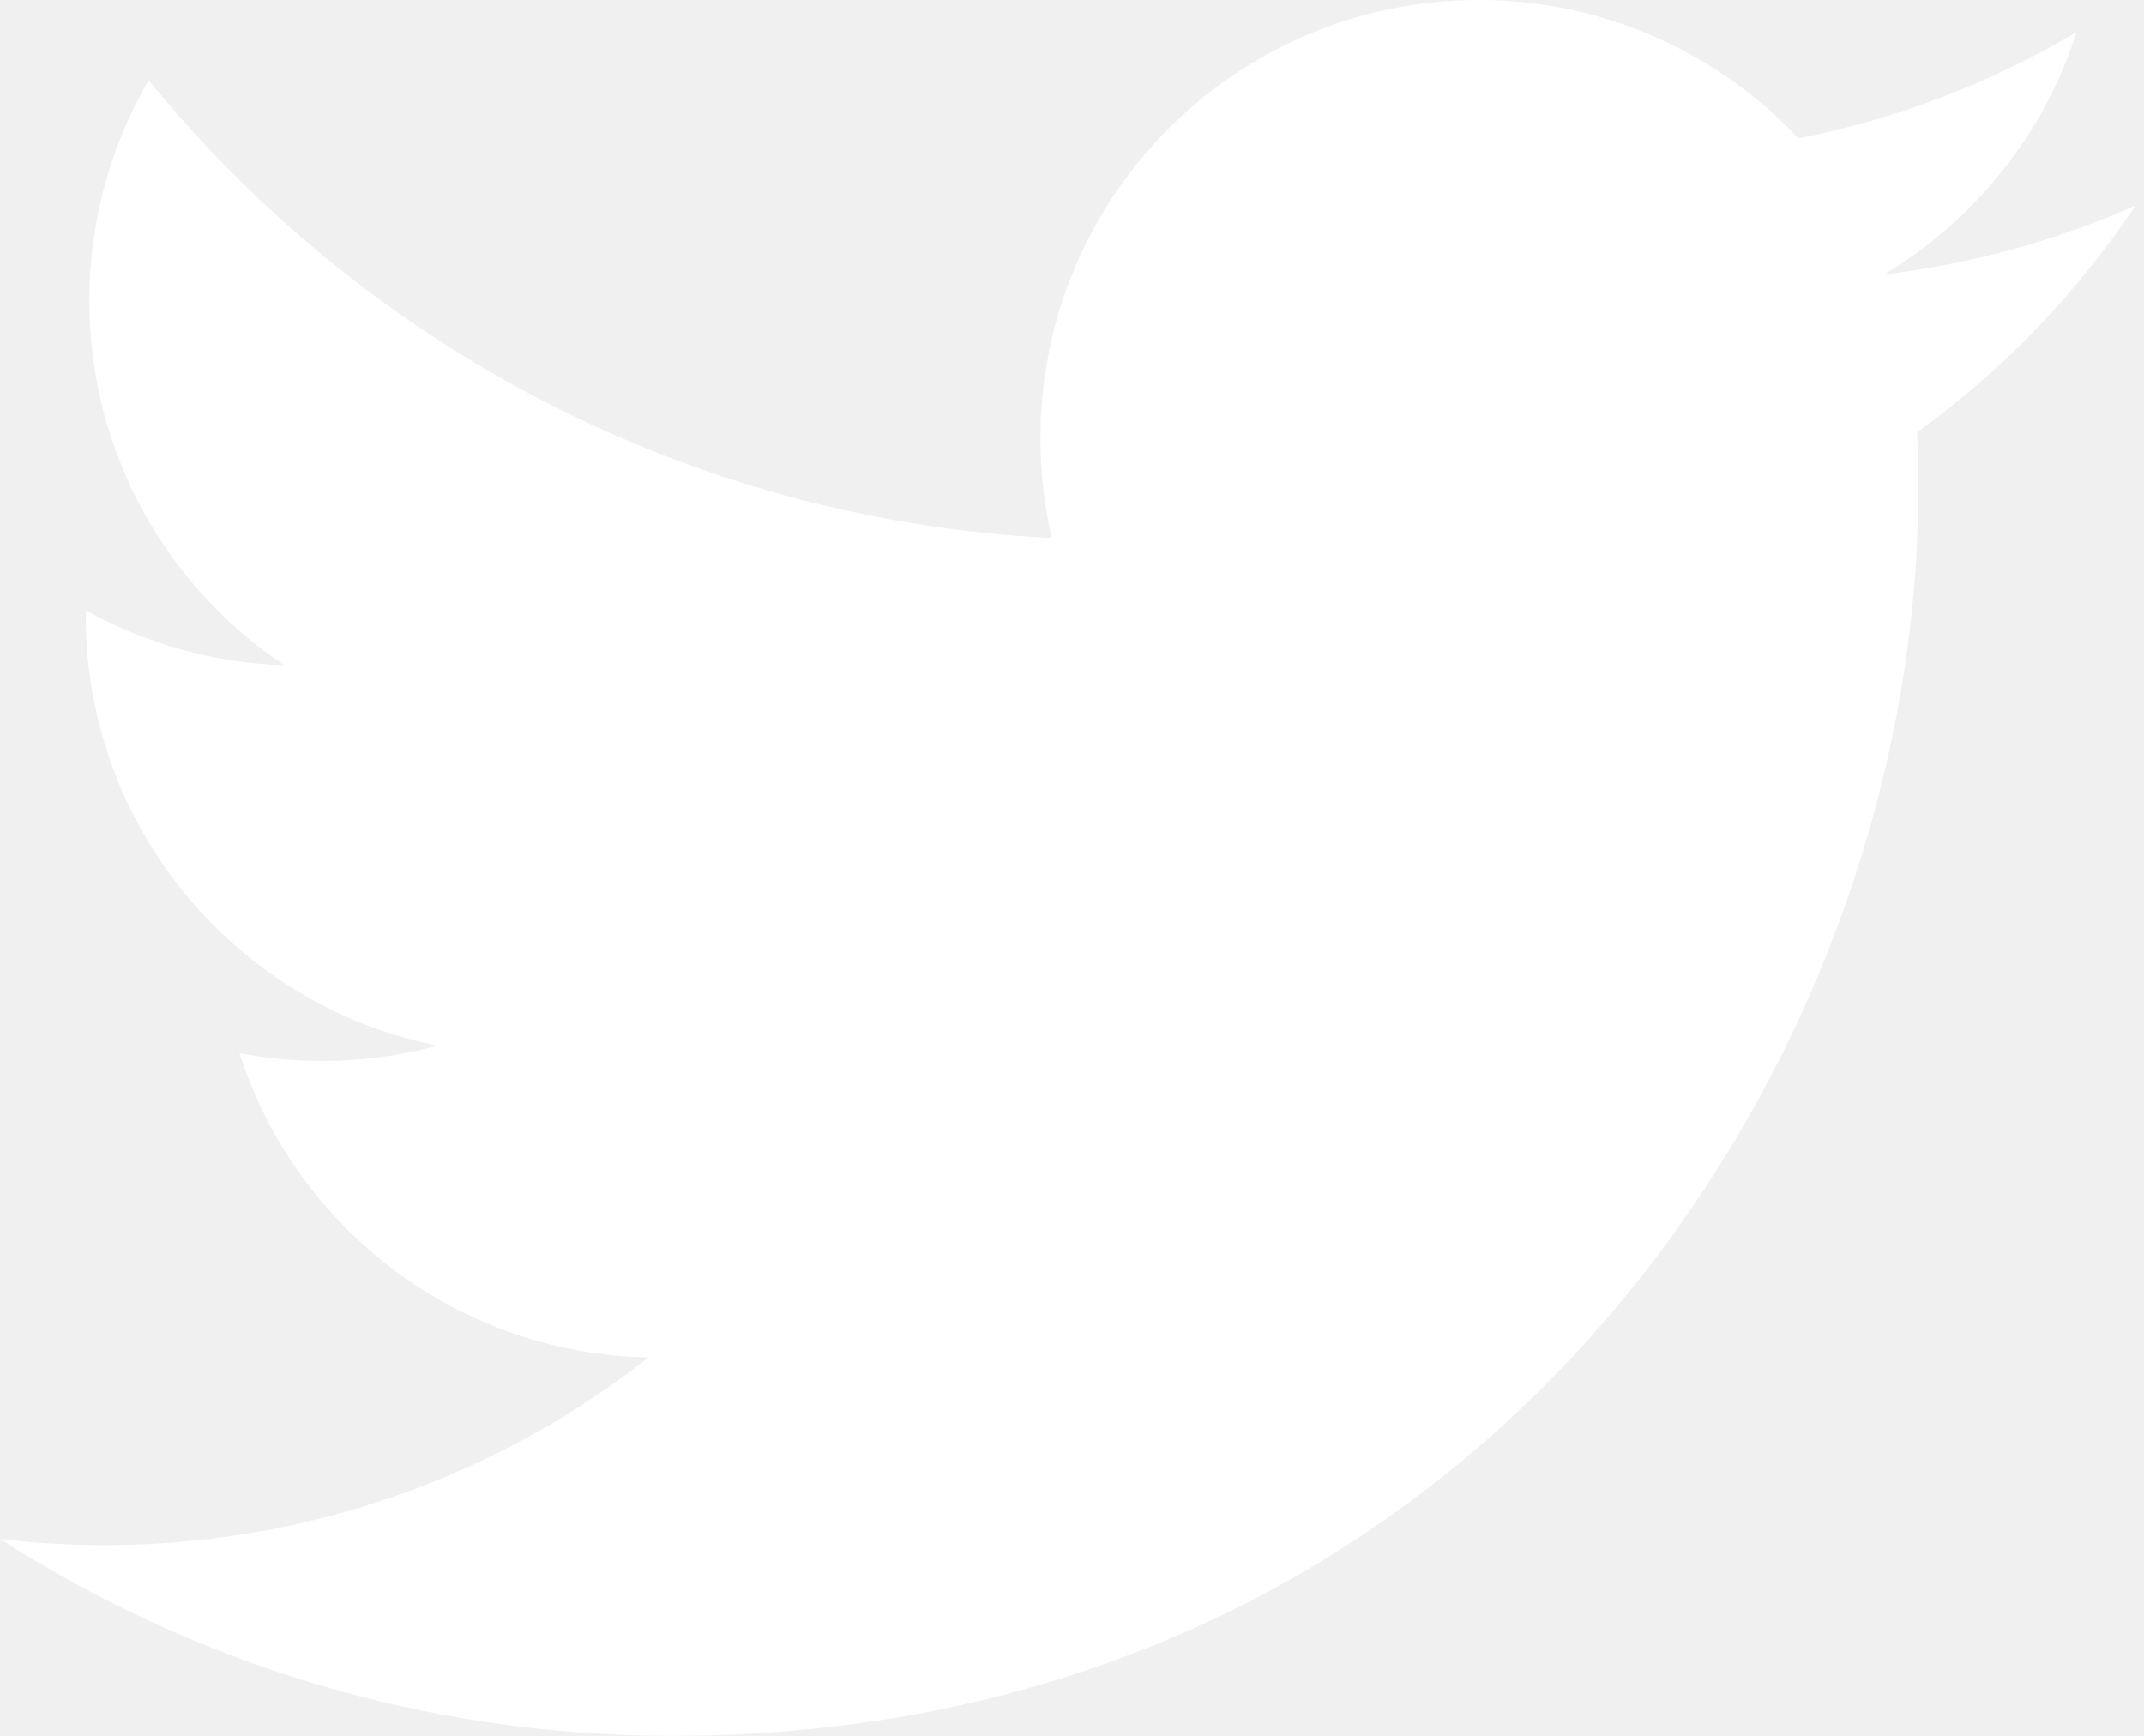
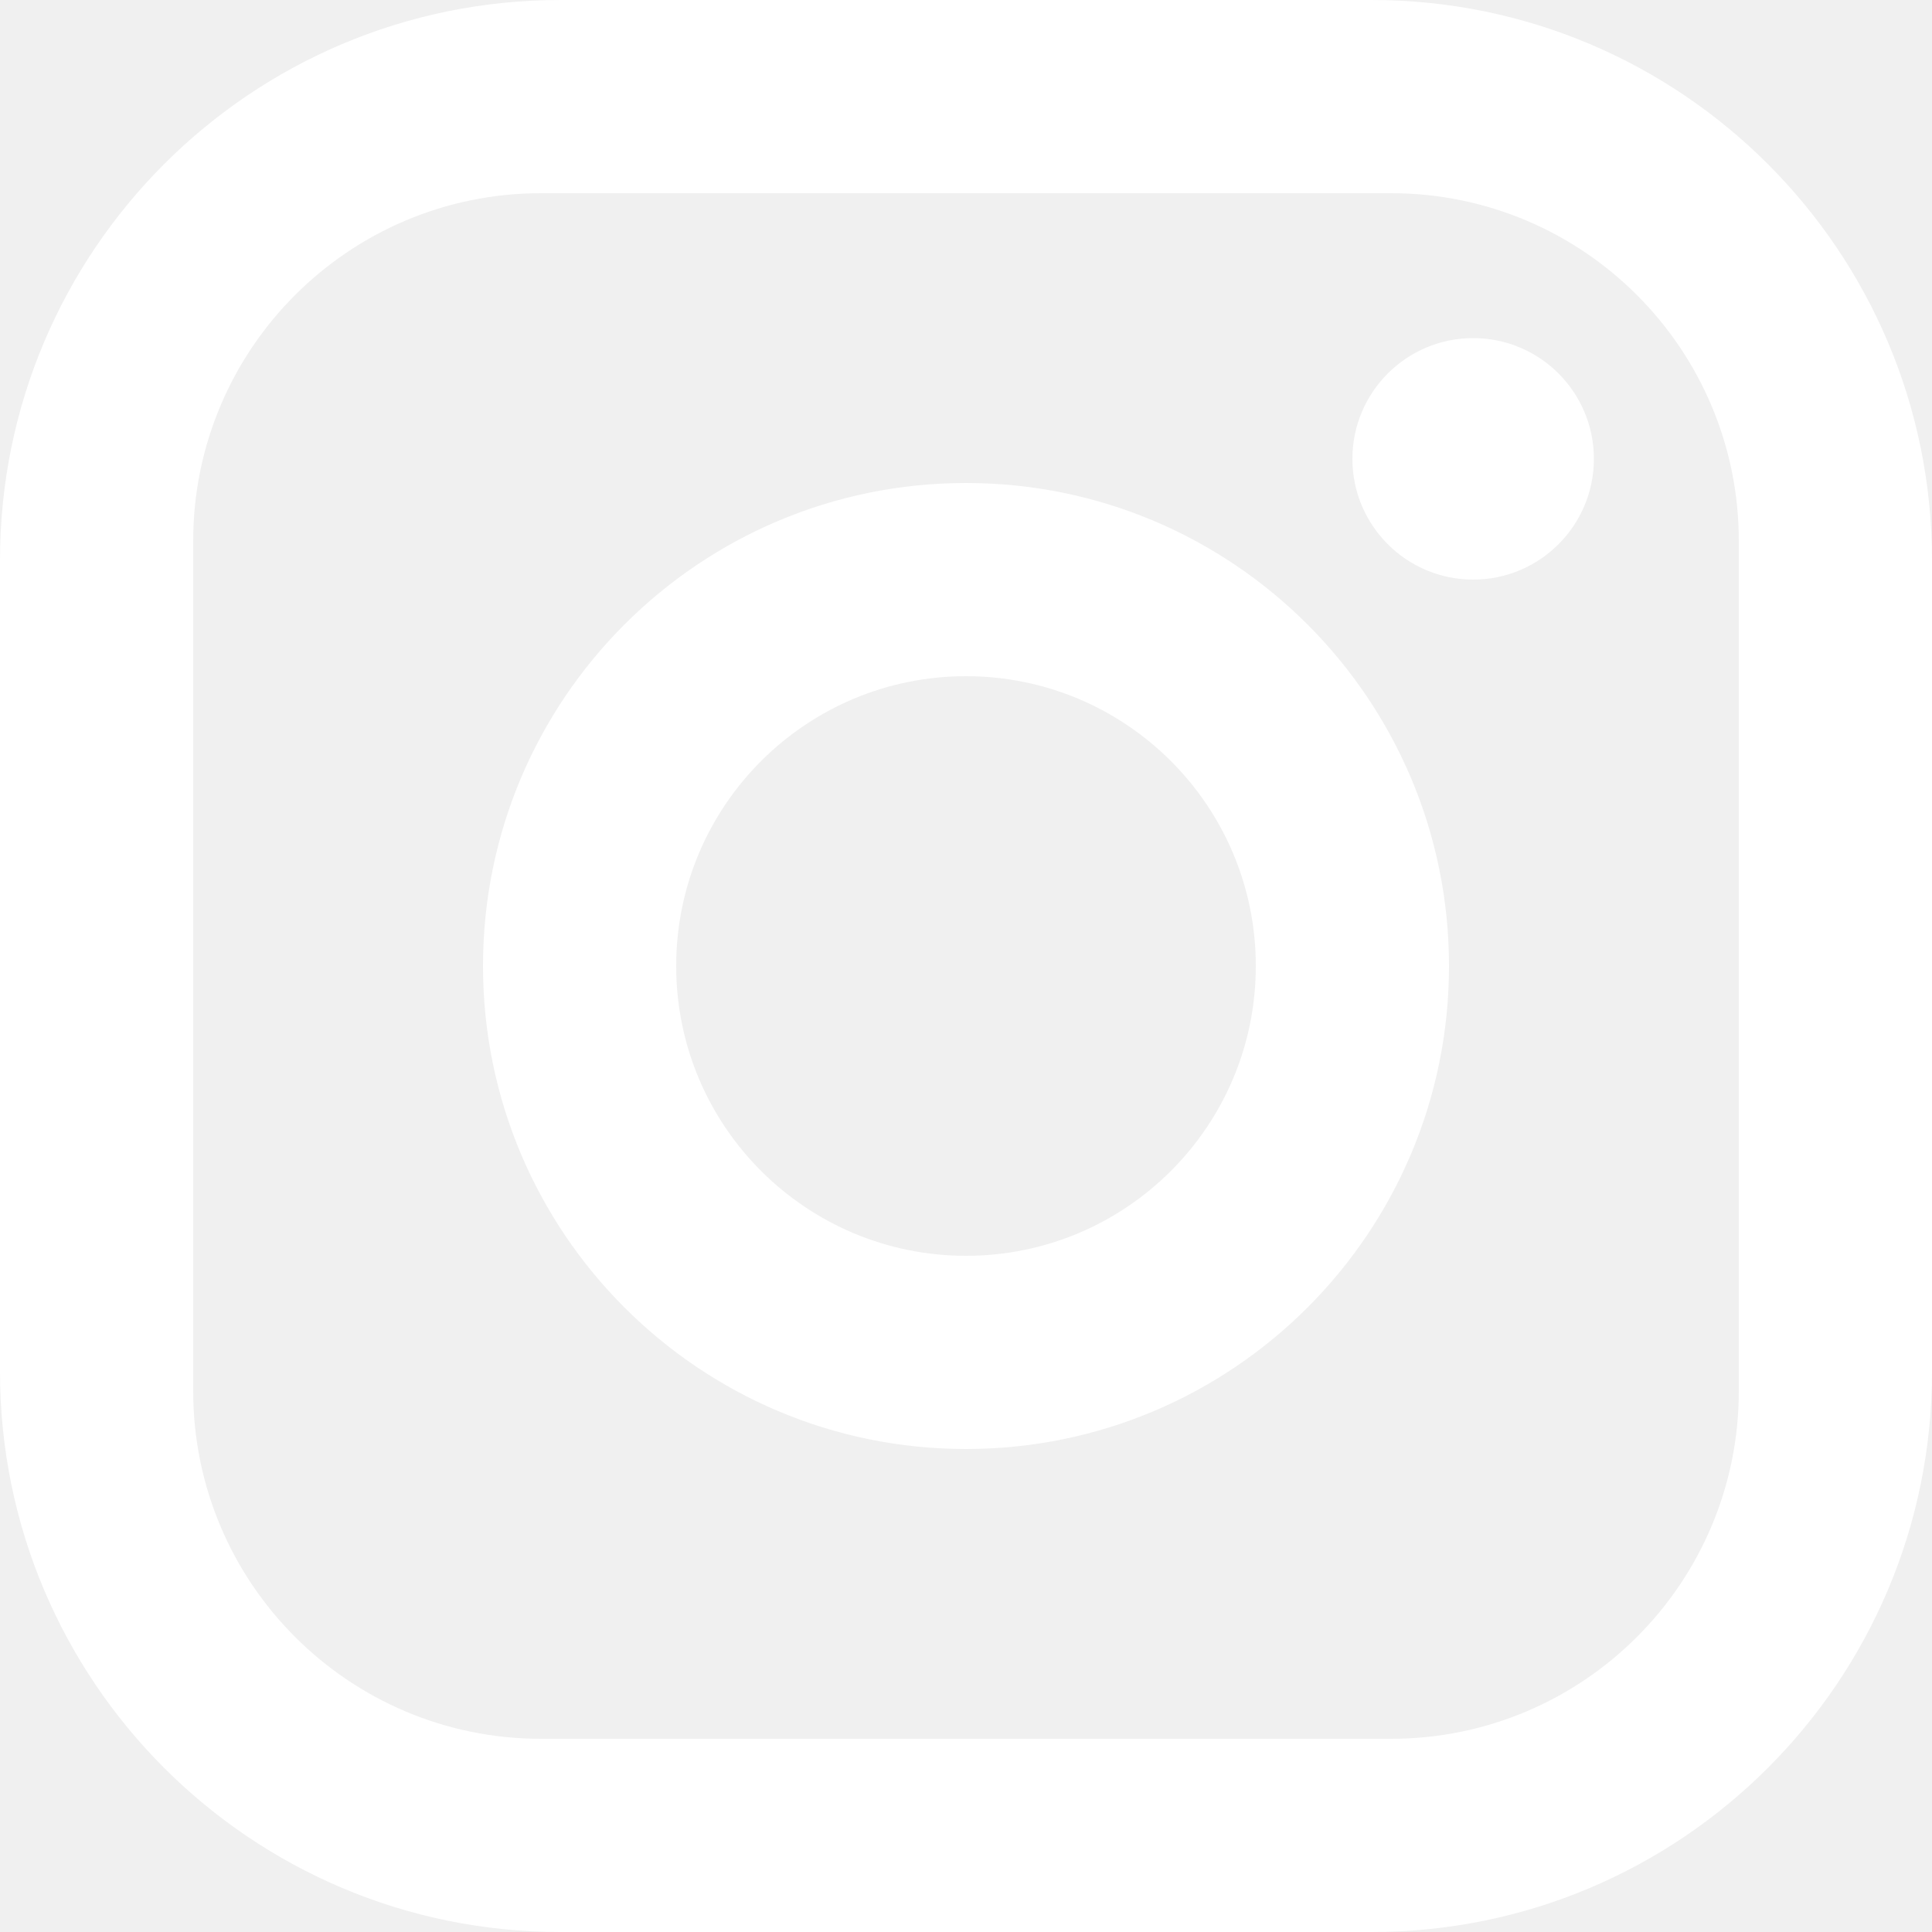
- <svg xmlns="http://www.w3.org/2000/svg" width="21" height="17" viewBox="0 0 21 17" fill="none">
-   <path d="M20.918 2.012C20.149 2.354 19.322 2.584 18.454 2.688C19.34 2.157 20.02 1.316 20.34 0.314C19.511 0.806 18.593 1.163 17.615 1.355C16.832 0.521 15.717 0 14.483 0C12.113 0 10.191 1.921 10.191 4.292C10.191 4.628 10.229 4.955 10.302 5.27C6.735 5.091 3.573 3.382 1.456 0.786C1.087 1.419 0.875 2.157 0.875 2.943C0.875 4.432 1.633 5.746 2.784 6.515C2.081 6.493 1.419 6.3 0.841 5.978C0.84 5.996 0.84 6.014 0.84 6.032C0.84 8.112 2.32 9.846 4.283 10.241C3.923 10.339 3.544 10.391 3.152 10.391C2.876 10.391 2.607 10.364 2.345 10.314C2.891 12.019 4.476 13.26 6.354 13.294C4.885 14.446 3.034 15.132 1.024 15.132C0.677 15.132 0.336 15.111 0 15.072C1.899 16.289 4.155 17 6.579 17C14.473 17 18.789 10.46 18.789 4.789C18.789 4.603 18.785 4.418 18.777 4.234C19.616 3.629 20.343 2.873 20.918 2.012Z" fill="white" />
+ <svg xmlns="http://www.w3.org/2000/svg" width="20" height="20" viewBox="0 0 20 20" fill="none">
+   <path d="M5.8 3.05176e-05H14.2C17.403 3.05176e-05 20 2.597 20 5.8V14.2C20 17.403 17.403 20 14.2 20H5.8C2.597 20 0 17.403 0 14.2V5.8C0 2.597 2.597 3.05176e-05 5.8 3.05176e-05ZM5.6 2C3.612 2 2 3.612 2 5.6V14.4C2 16.388 3.612 18 5.6 18H14.4C16.388 18 18 16.388 18 14.4V5.6C18 3.612 16.388 2 14.4 2H5.6ZM15.25 3.5C15.94 3.5 16.5 4.06 16.5 4.75C16.5 5.44 15.94 6 15.25 6C14.56 6 14 5.44 14 4.75C14 4.06 14.56 3.5 15.25 3.5ZM10 5C12.761 5 15 7.239 15 10C15 12.761 12.761 15 10 15C7.239 15 5 12.761 5 10C5 7.239 7.239 5 10 5ZM10 7C8.343 7 7 8.343 7 10C7 11.657 8.343 13 10 13C11.657 13 13 11.657 13 10C13 8.343 11.657 7 10 7Z" fill="white" />
</svg>
